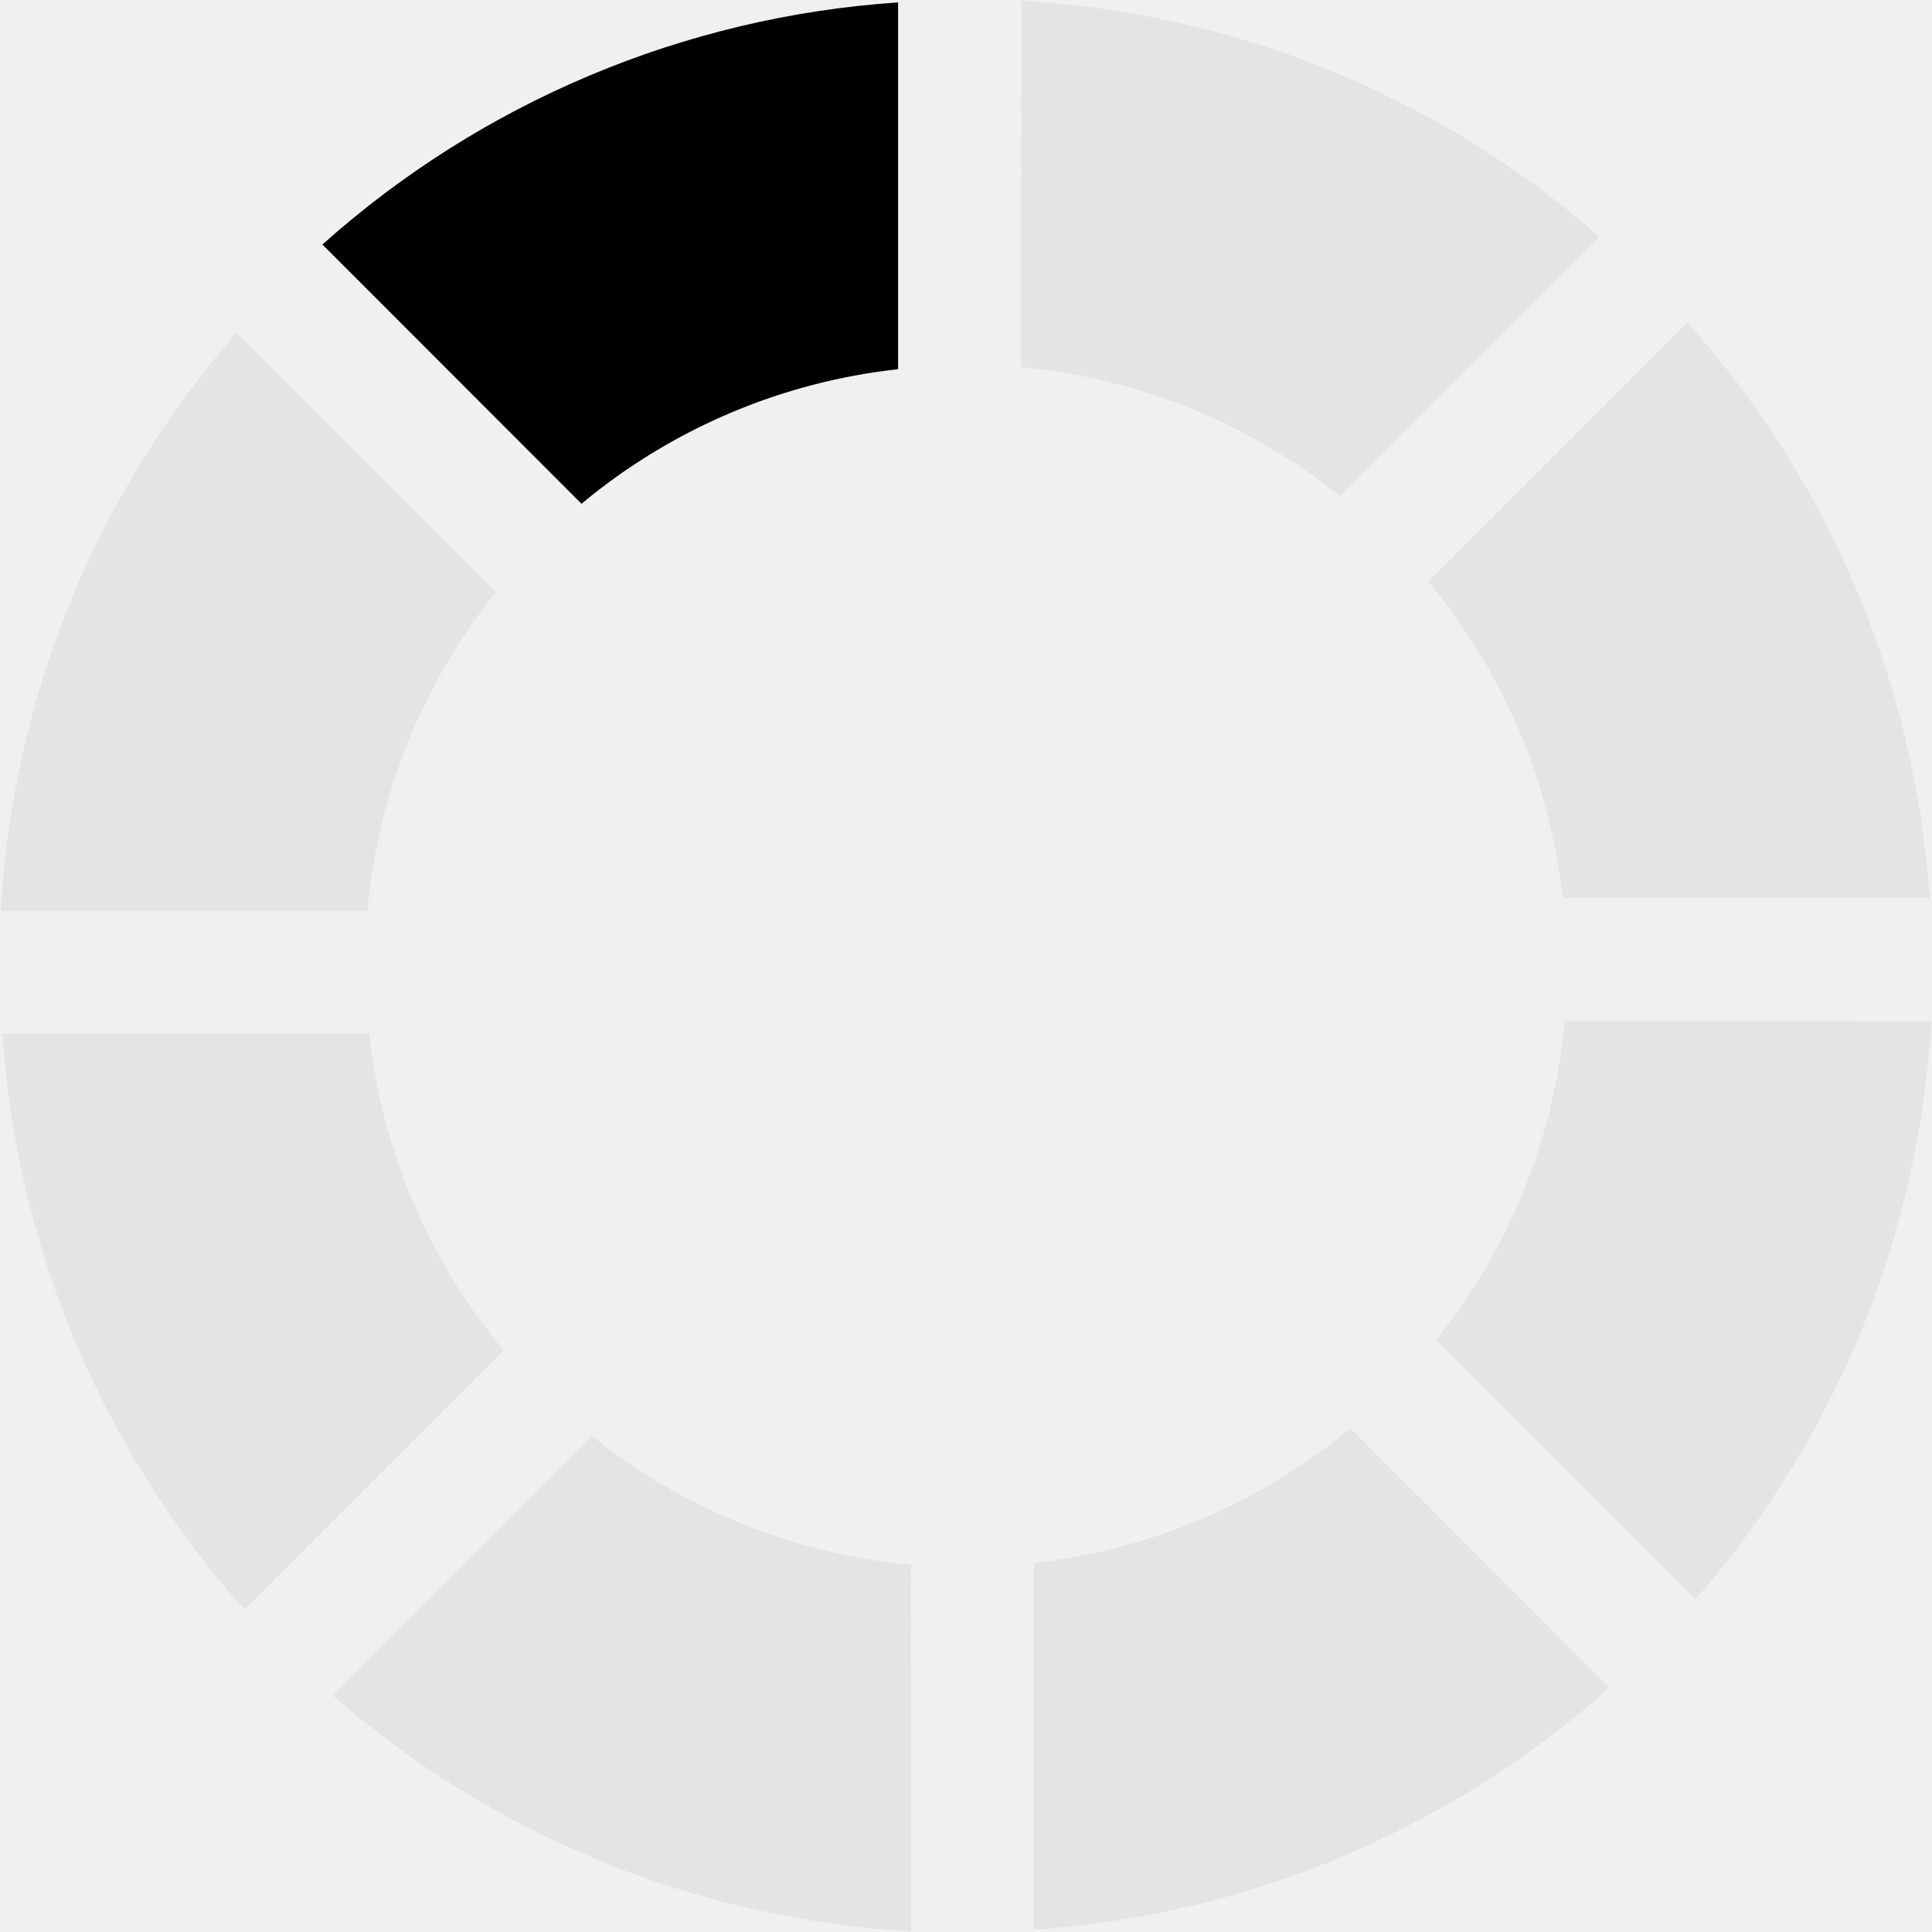
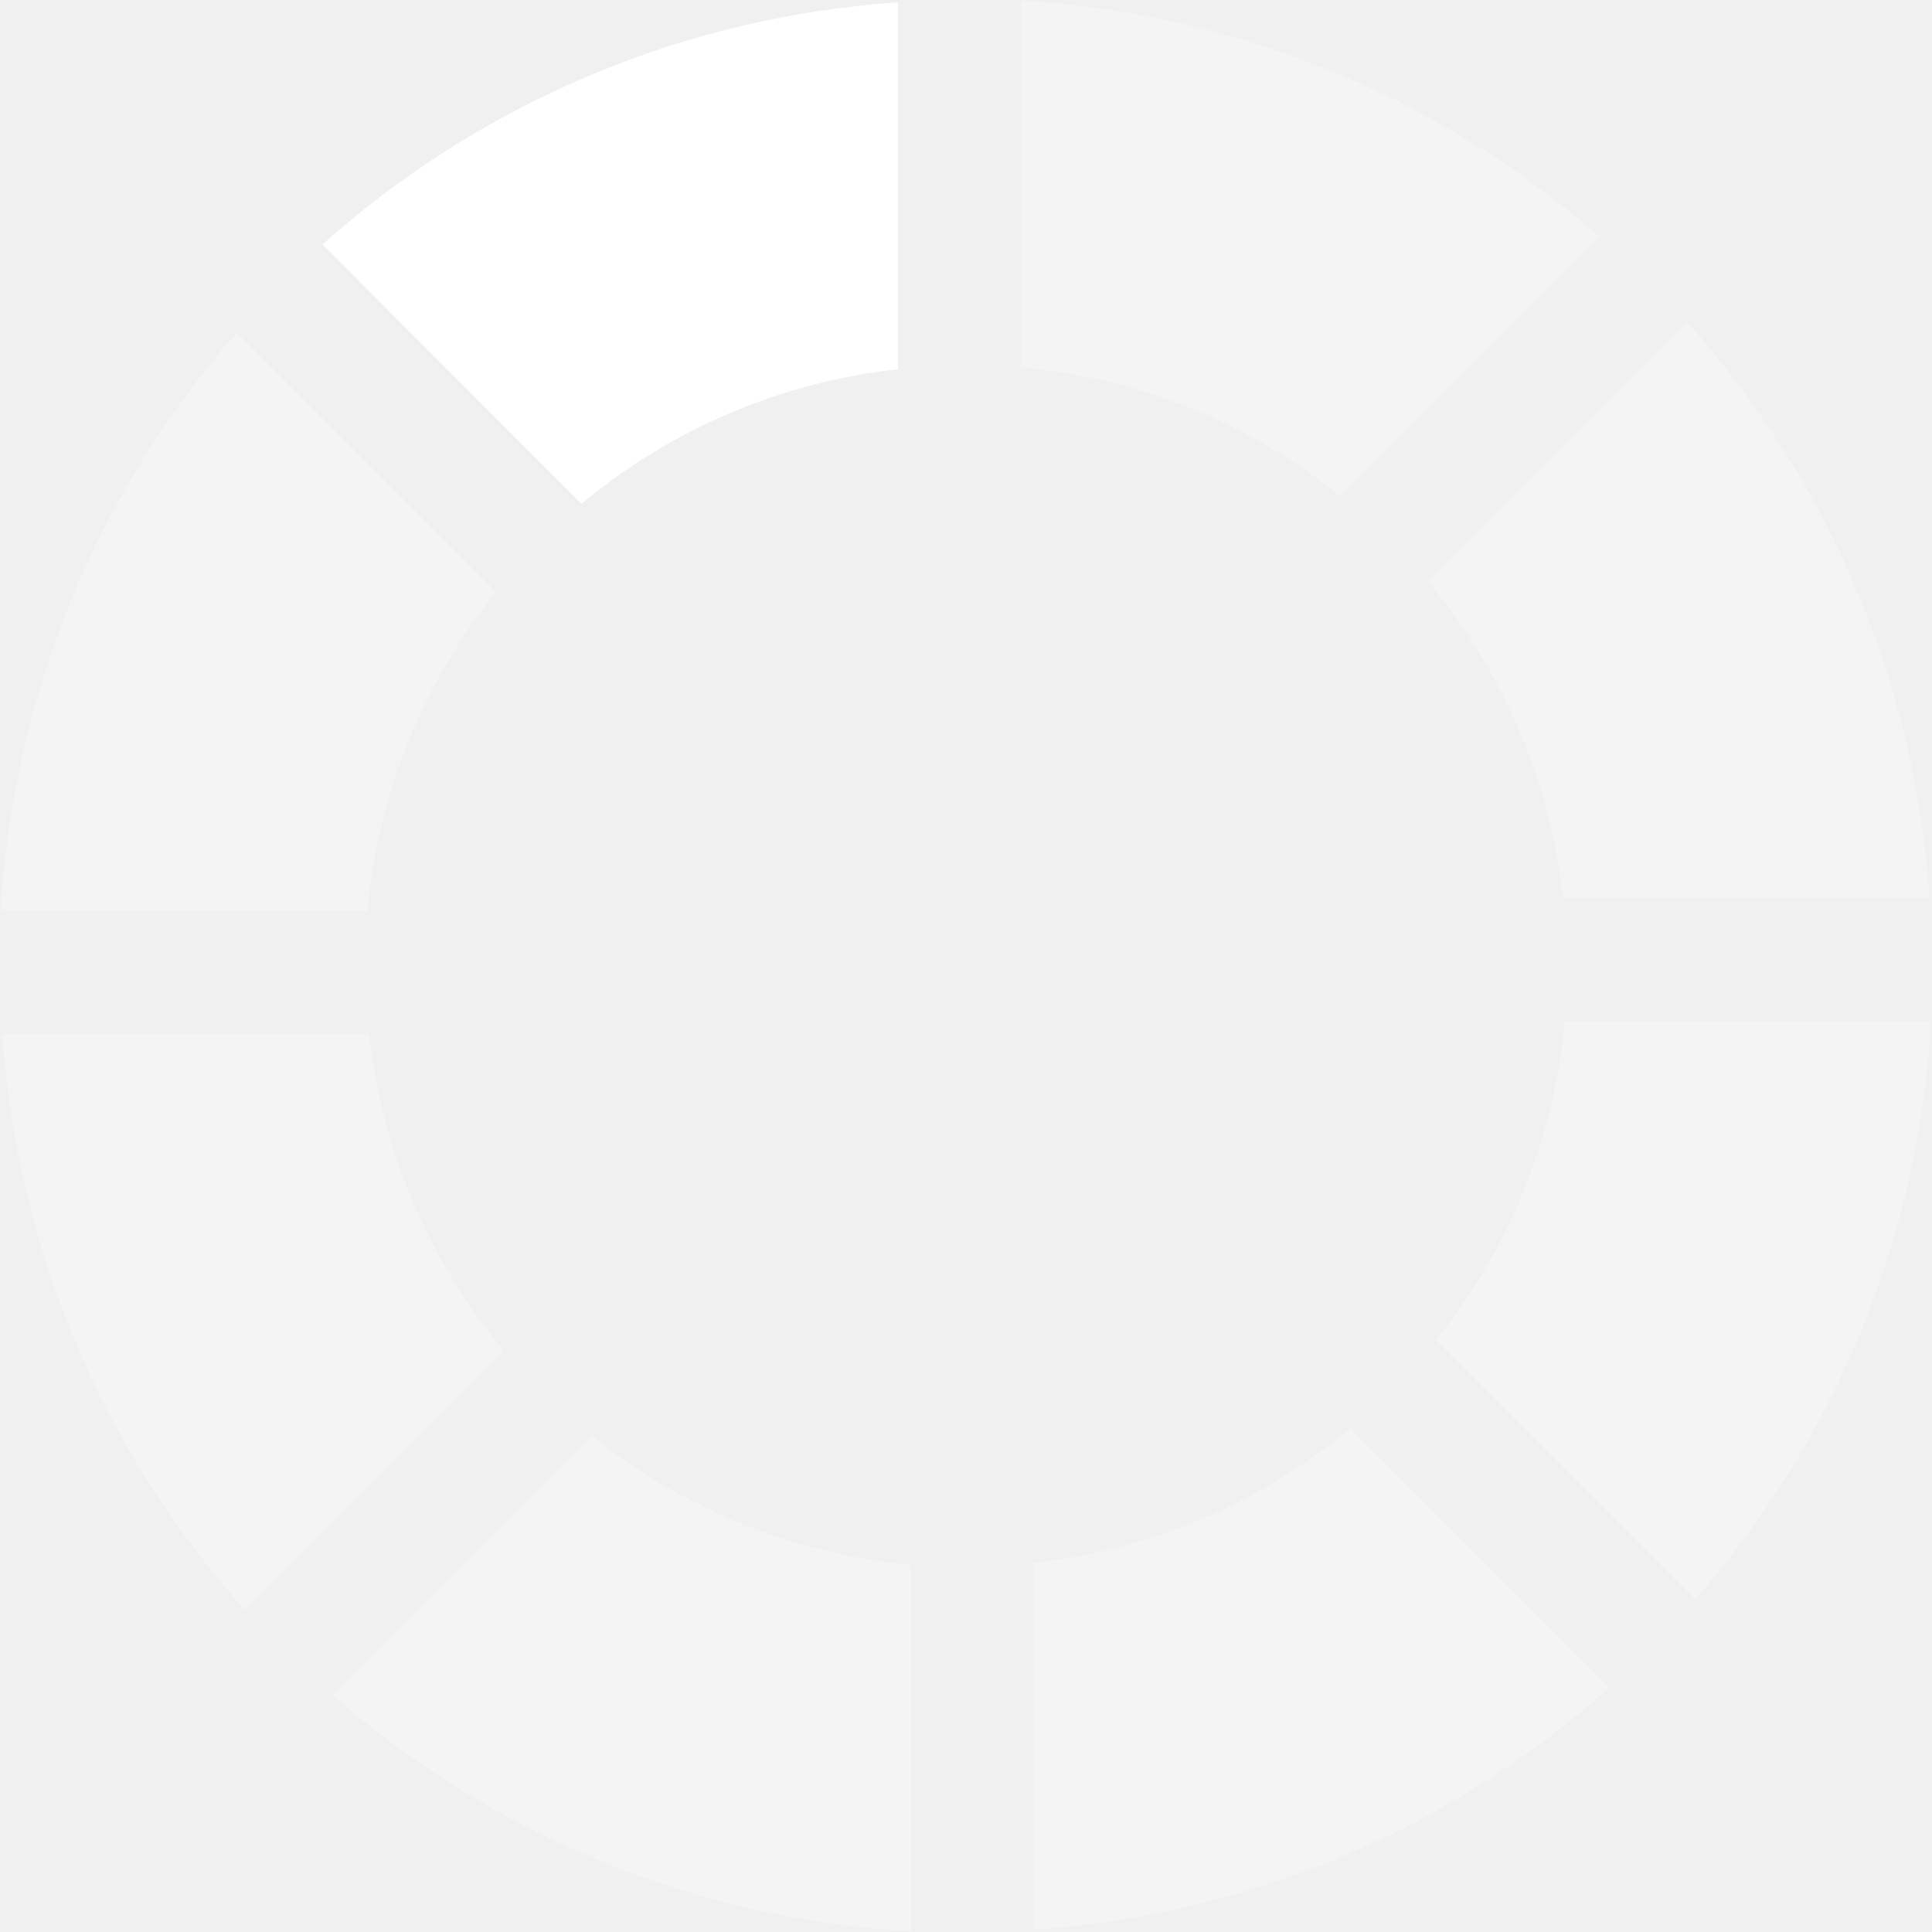
<svg xmlns="http://www.w3.org/2000/svg" version="1.0" width="256px" height="256px" viewBox="0 0 128 128" xml:space="preserve">
  <g>
-     <path d="M38.52 33.37L21.36 16.2A63.6 63.6 0 0 1 59.5.16v24.3a39.5 39.5 0 0 0-20.98 8.92z" fill="#000000" fill-opacity="1" />
-     <path d="M38.52 33.37L21.36 16.2A63.6 63.6 0 0 1 59.5.16v24.3a39.5 39.5 0 0 0-20.98 8.92z" fill="#c0c0c0" fill-opacity="0.25" transform="rotate(45 64 64)" />
-     <path d="M38.52 33.37L21.36 16.2A63.6 63.6 0 0 1 59.5.16v24.3a39.5 39.5 0 0 0-20.98 8.92z" fill="#c0c0c0" fill-opacity="0.25" transform="rotate(90 64 64)" />
-     <path d="M38.52 33.37L21.36 16.2A63.6 63.6 0 0 1 59.5.16v24.3a39.5 39.5 0 0 0-20.98 8.92z" fill="#c0c0c0" fill-opacity="0.25" transform="rotate(135 64 64)" />
-     <path d="M38.52 33.37L21.36 16.2A63.6 63.6 0 0 1 59.5.16v24.3a39.5 39.5 0 0 0-20.98 8.92z" fill="#c0c0c0" fill-opacity="0.25" transform="rotate(180 64 64)" />
-     <path d="M38.52 33.37L21.36 16.2A63.6 63.6 0 0 1 59.5.16v24.3a39.5 39.5 0 0 0-20.98 8.92z" fill="#c0c0c0" fill-opacity="0.25" transform="rotate(225 64 64)" />
-     <path d="M38.52 33.37L21.36 16.2A63.6 63.6 0 0 1 59.5.16v24.3a39.5 39.5 0 0 0-20.98 8.92z" fill="#c0c0c0" fill-opacity="0.25" transform="rotate(270 64 64)" />
-     <path d="M38.52 33.37L21.36 16.2A63.6 63.6 0 0 1 59.5.16v24.3a39.5 39.5 0 0 0-20.98 8.92z" fill="#c0c0c0" fill-opacity="0.25" transform="rotate(315 64 64)" />
+     <path d="M38.52 33.37L21.36 16.2A63.6 63.6 0 0 1 59.5.16v24.3a39.5 39.5 0 0 0-20.98 8.92z" fill="#ffffff" fill-opacity="1" />
+     <path d="M38.52 33.37L21.36 16.2A63.6 63.6 0 0 1 59.5.16v24.3a39.5 39.5 0 0 0-20.98 8.92z" fill="#ffffff" fill-opacity="0.25" transform="rotate(45 64 64)" />
+     <path d="M38.52 33.37L21.36 16.2A63.6 63.6 0 0 1 59.5.16v24.3a39.5 39.5 0 0 0-20.98 8.92z" fill="#ffffff" fill-opacity="0.25" transform="rotate(90 64 64)" />
+     <path d="M38.52 33.37L21.36 16.2A63.6 63.6 0 0 1 59.5.16v24.3a39.5 39.5 0 0 0-20.98 8.92z" fill="#ffffff" fill-opacity="0.25" transform="rotate(135 64 64)" />
+     <path d="M38.52 33.37L21.36 16.2A63.6 63.6 0 0 1 59.5.16v24.3a39.5 39.5 0 0 0-20.98 8.92z" fill="#ffffff" fill-opacity="0.25" transform="rotate(180 64 64)" />
+     <path d="M38.52 33.37L21.36 16.2A63.6 63.6 0 0 1 59.5.16v24.3a39.5 39.5 0 0 0-20.98 8.92z" fill="#ffffff" fill-opacity="0.25" transform="rotate(225 64 64)" />
+     <path d="M38.52 33.37L21.36 16.2A63.6 63.6 0 0 1 59.5.16v24.3a39.5 39.5 0 0 0-20.98 8.92z" fill="#ffffff" fill-opacity="0.25" transform="rotate(270 64 64)" />
+     <path d="M38.52 33.37L21.36 16.2A63.6 63.6 0 0 1 59.5.16v24.3a39.5 39.5 0 0 0-20.98 8.92z" fill="#ffffff" fill-opacity="0.25" transform="rotate(315 64 64)" />
    <animateTransform attributeName="transform" type="rotate" values="0 64 64;45 64 64;90 64 64;135 64 64;180 64 64;225 64 64;270 64 64;315 64 64" calcMode="discrete" dur="480ms" repeatCount="indefinite" />
  </g>
</svg>
